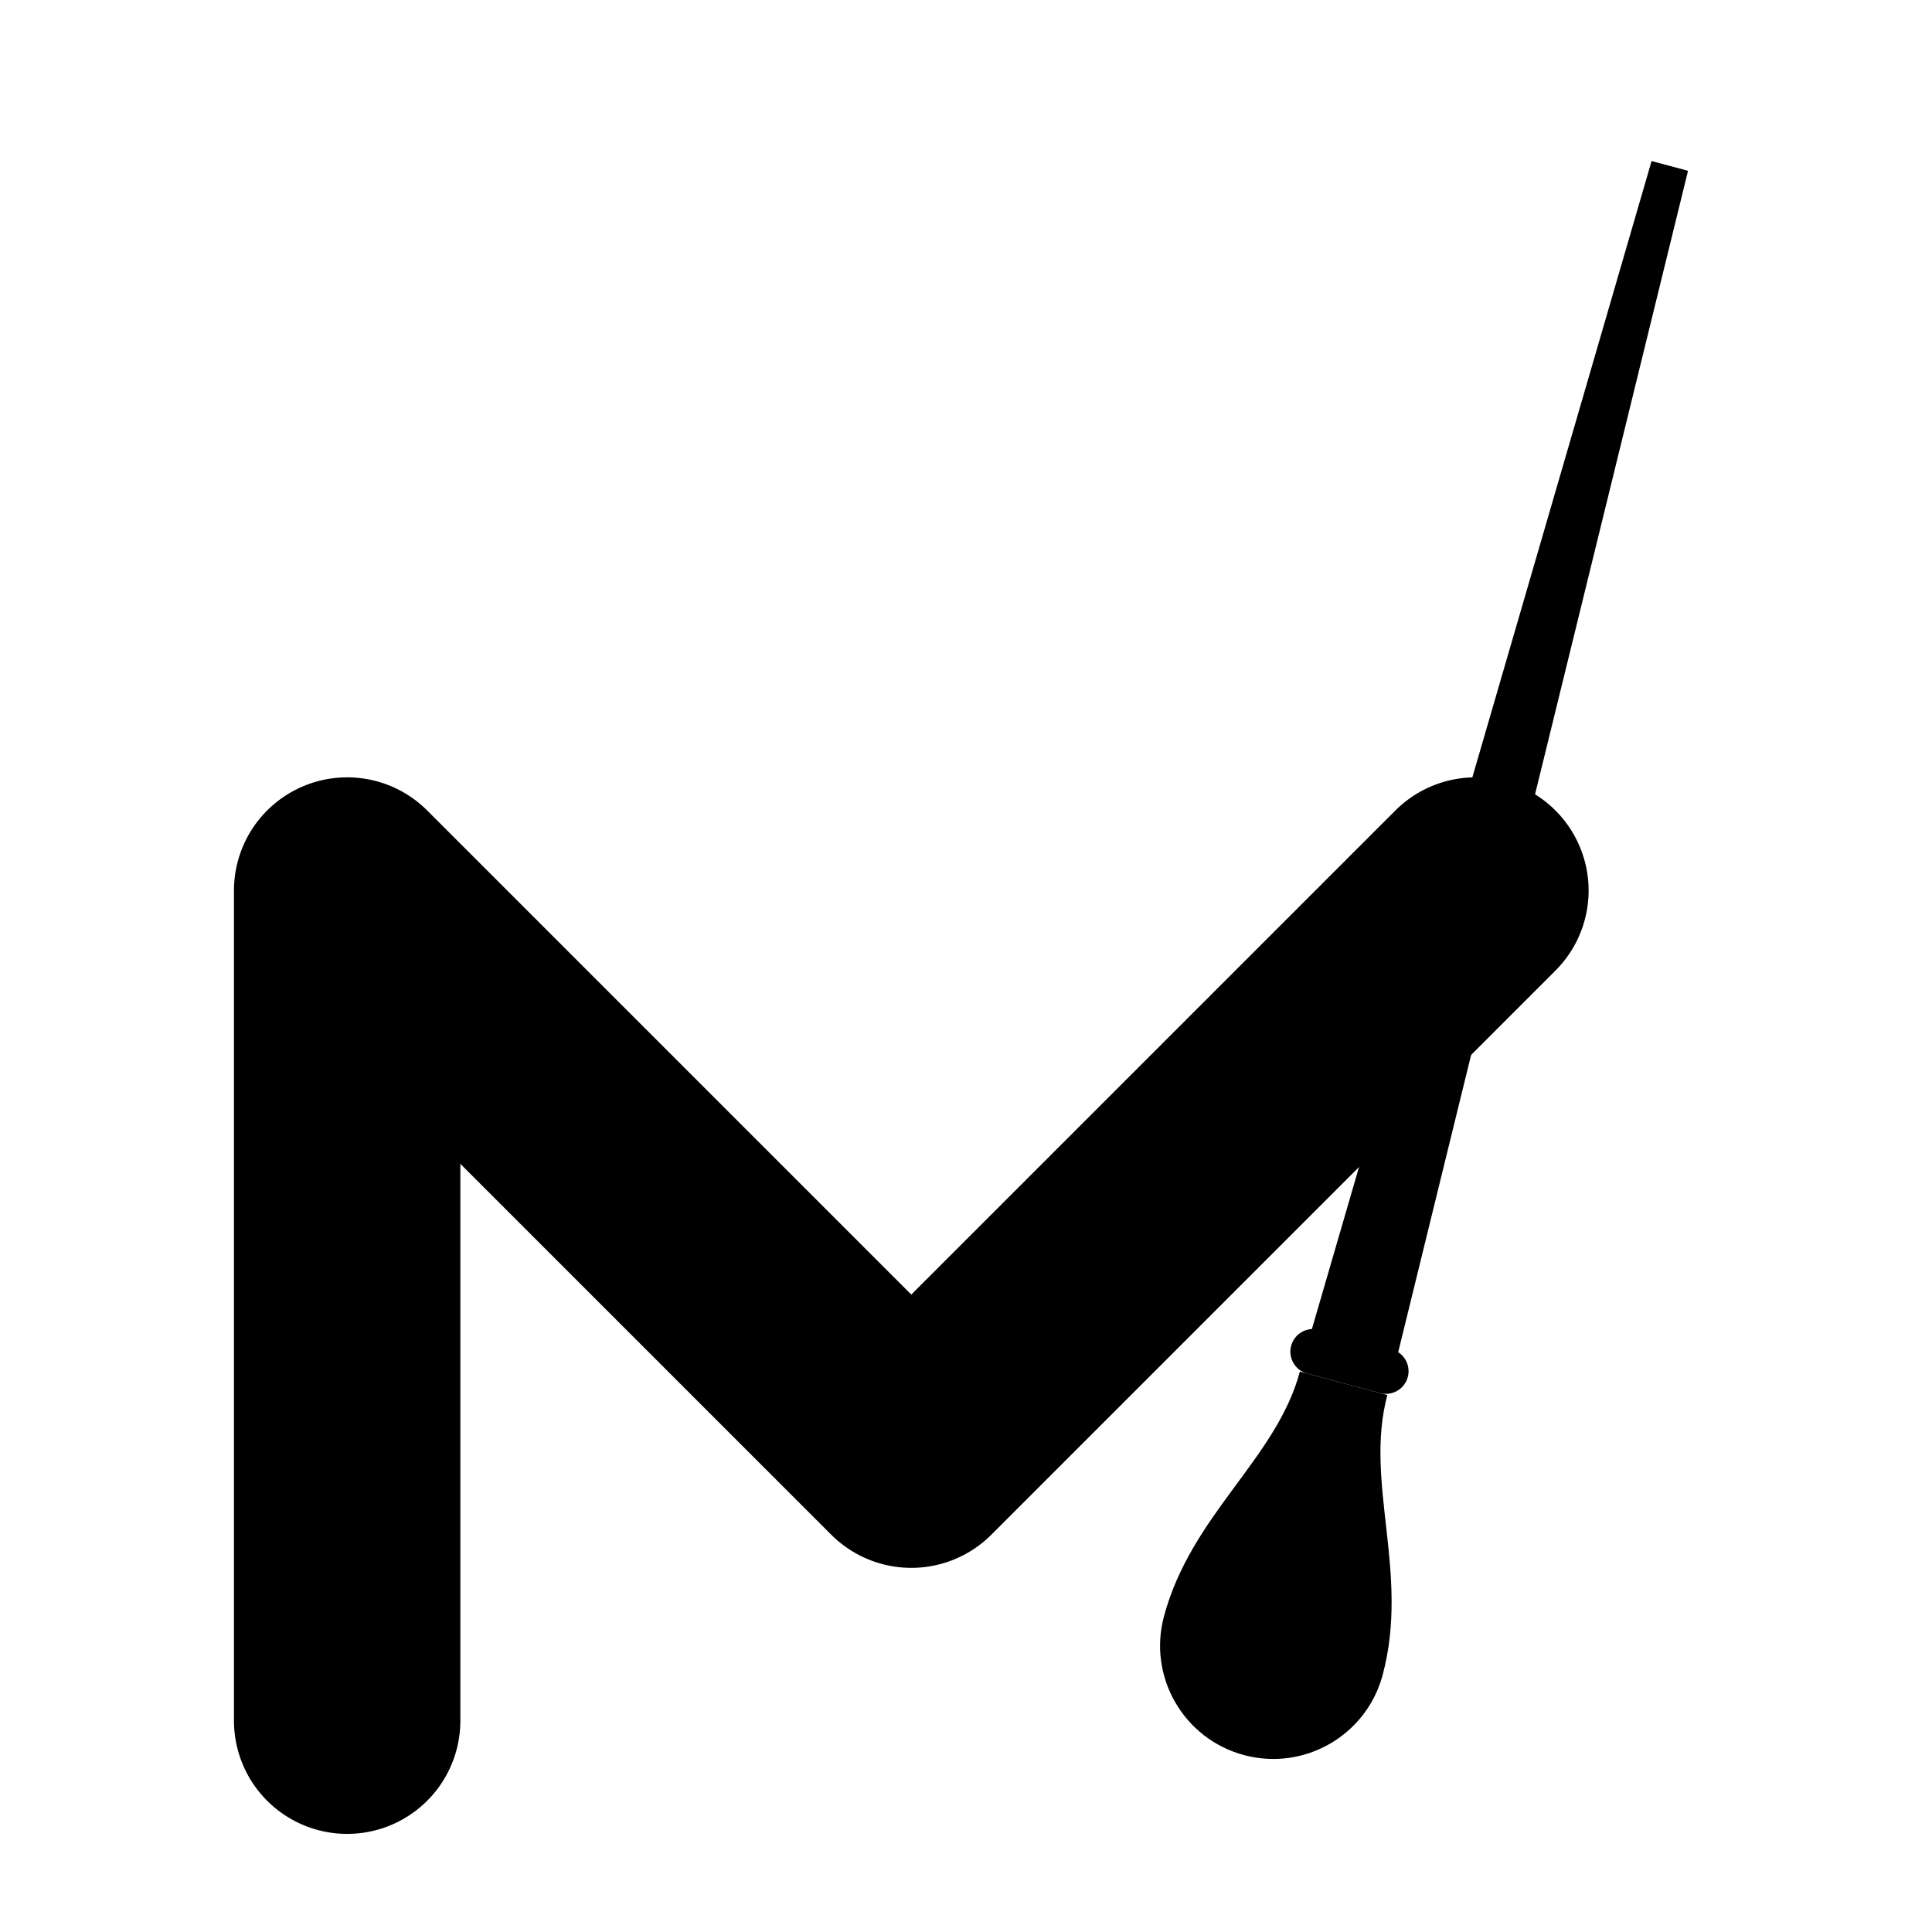
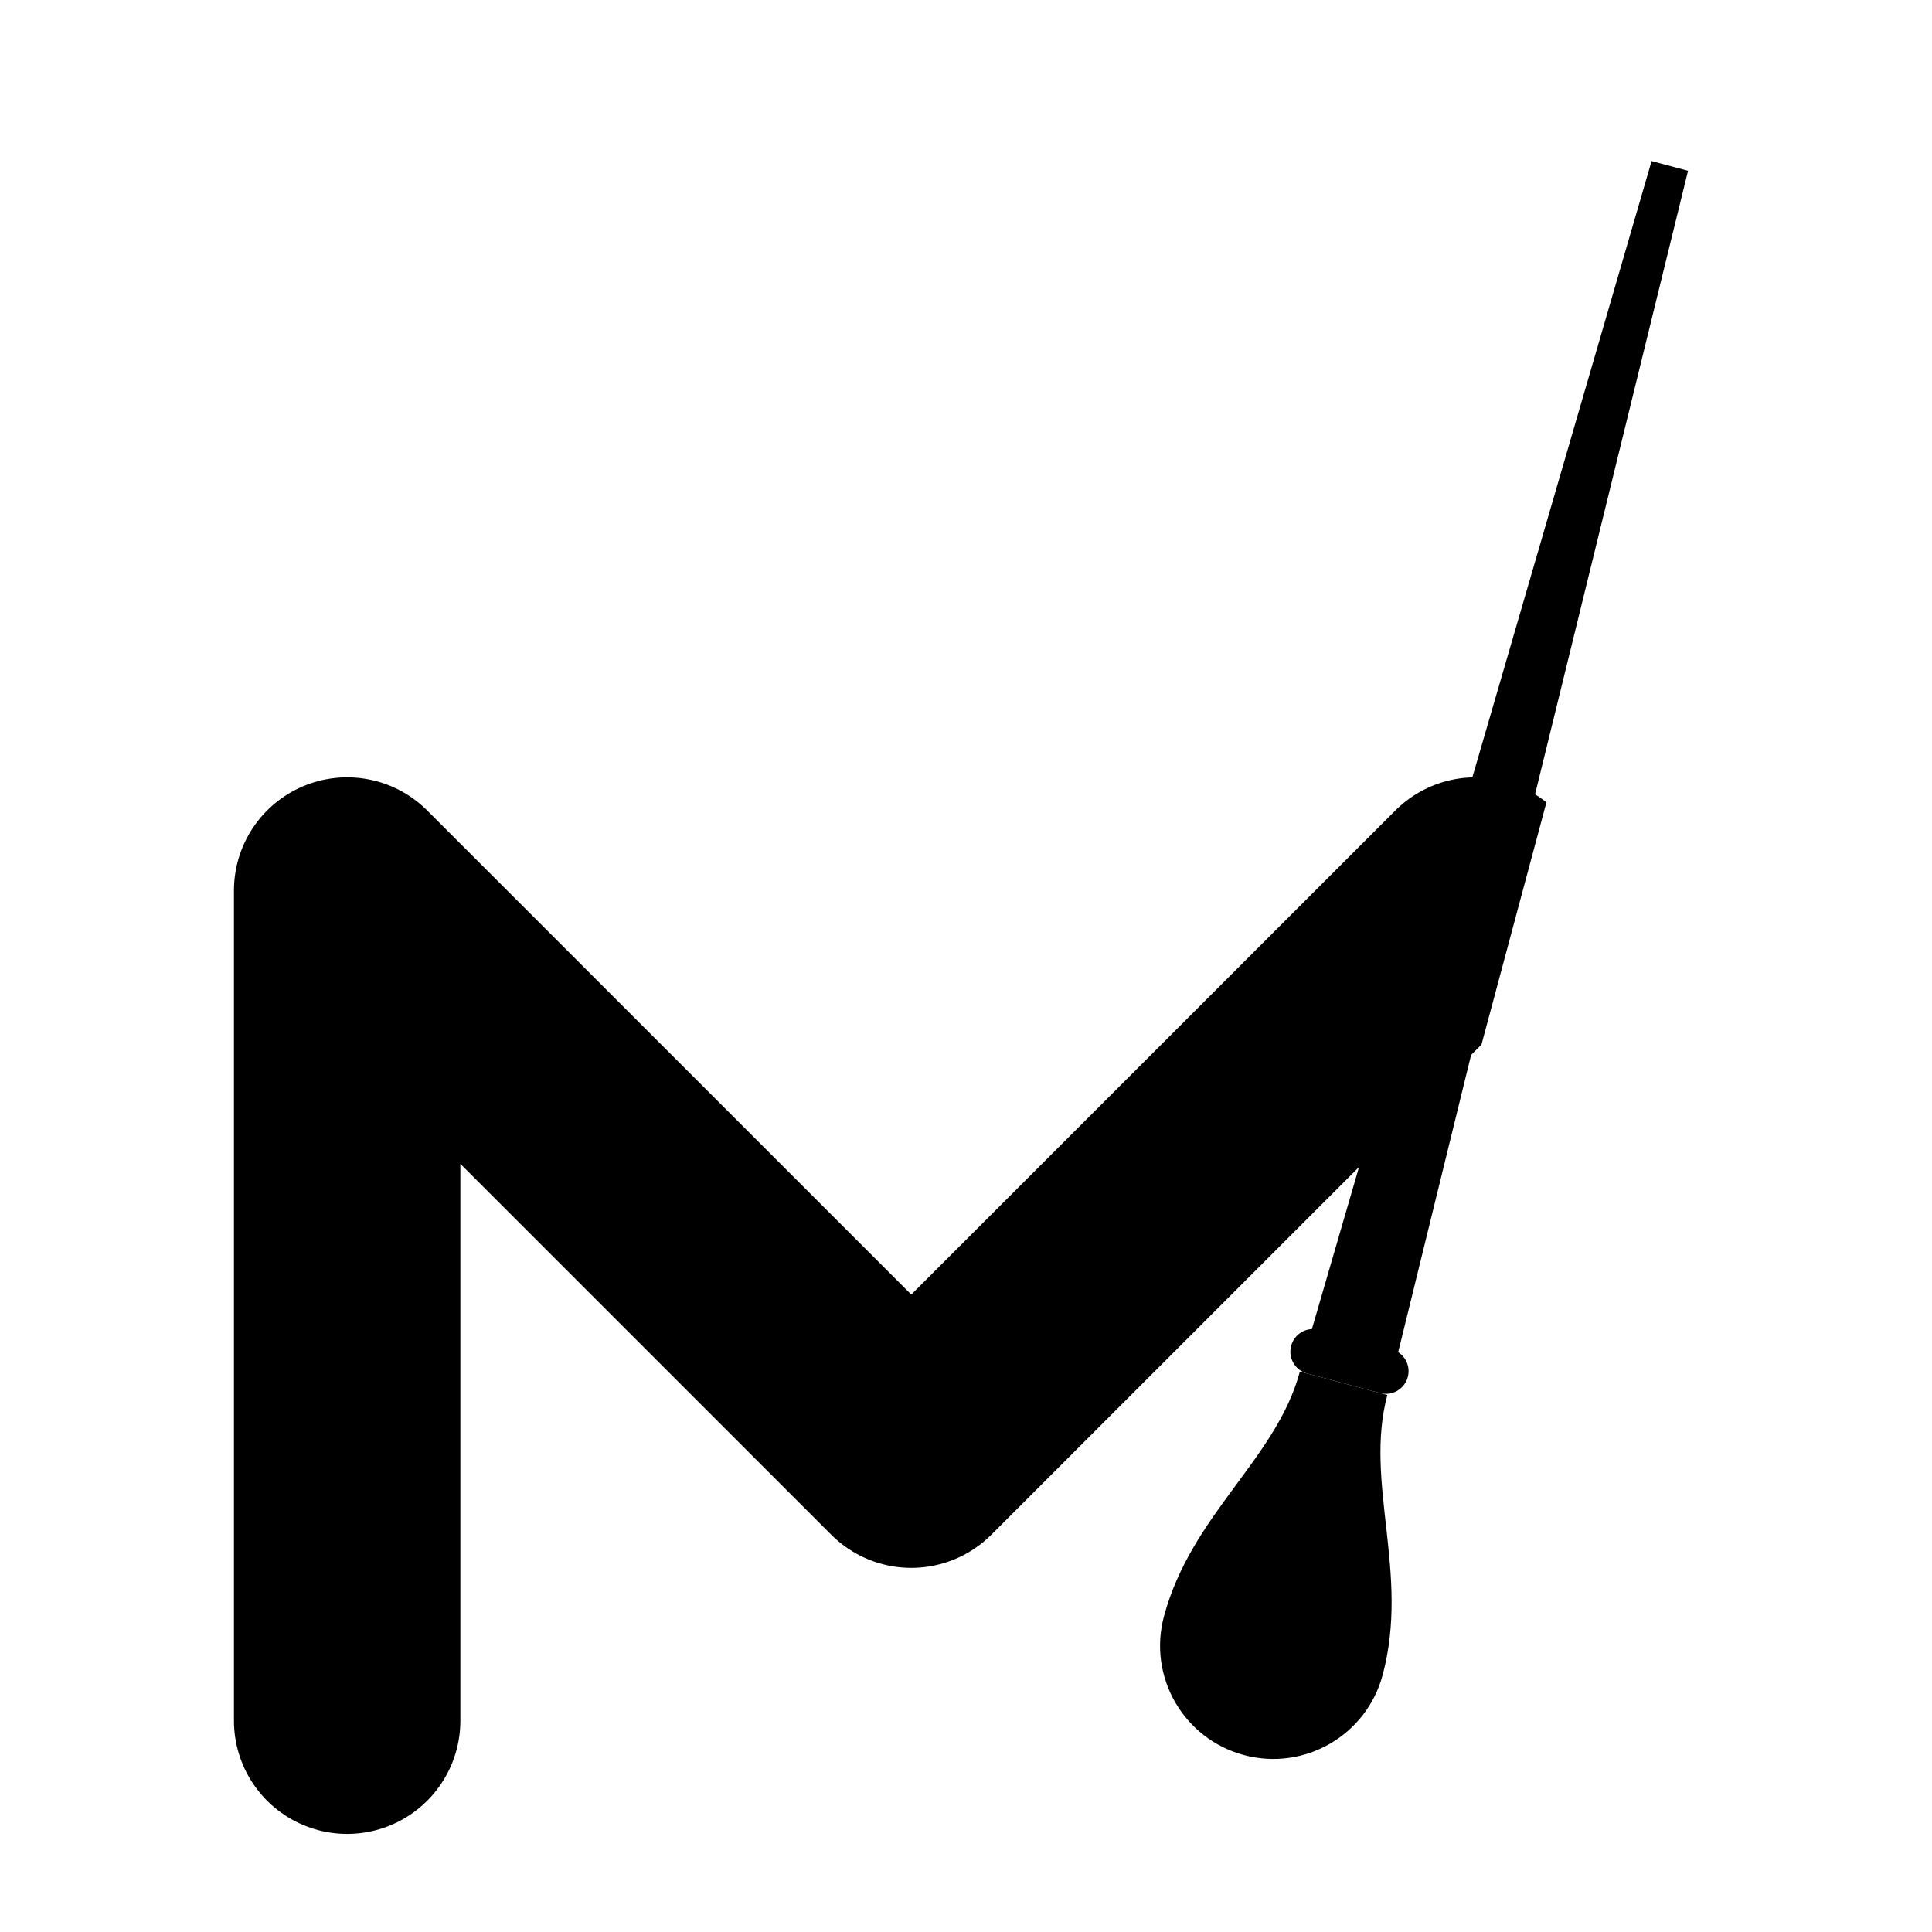
<svg xmlns="http://www.w3.org/2000/svg" fill="#000000" viewBox="0 0 256 256">
+   <defs>
+     <clipPath id="m-cut">
+       <path d="M162.1 296.2L265.7 -90.2L-100 -90.2L-100 296.2Z" />
+     </clipPath>
+   </defs>
  <g transform="translate(-14 22)">
-     <path d="M60 206V96L134.75 170.75L209.5 96" fill="none" stroke="#000000" stroke-width="30" stroke-linecap="round" stroke-linejoin="round" />
+     <path clip-path="url(#m-cut)" d="M60 206V96L134.75 170.75L209.5 96" fill="none" stroke="#000000" stroke-width="30" stroke-linecap="round" stroke-linejoin="round" />
    <g transform="translate(182.2 198) rotate(15)">
      <path d="M-6 -40L-2.5 -205L2.5 -205L6 -40Z" />
      <path d="M-6 -38C-6 -26 -15 -16 -15 -2A15 15 0 0 0 15 -2C15 -16 6 -26 6 -38Z" />
      <rect x="-8" y="-44" width="16" height="6" rx="3" />
    </g>
  </g>
</svg>
